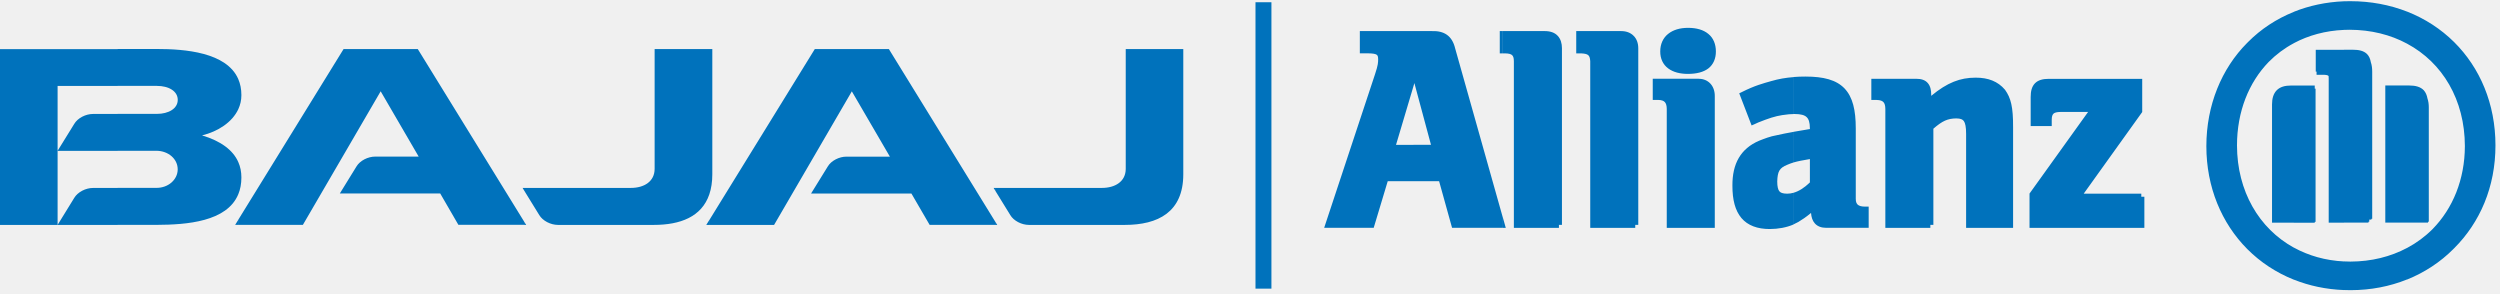
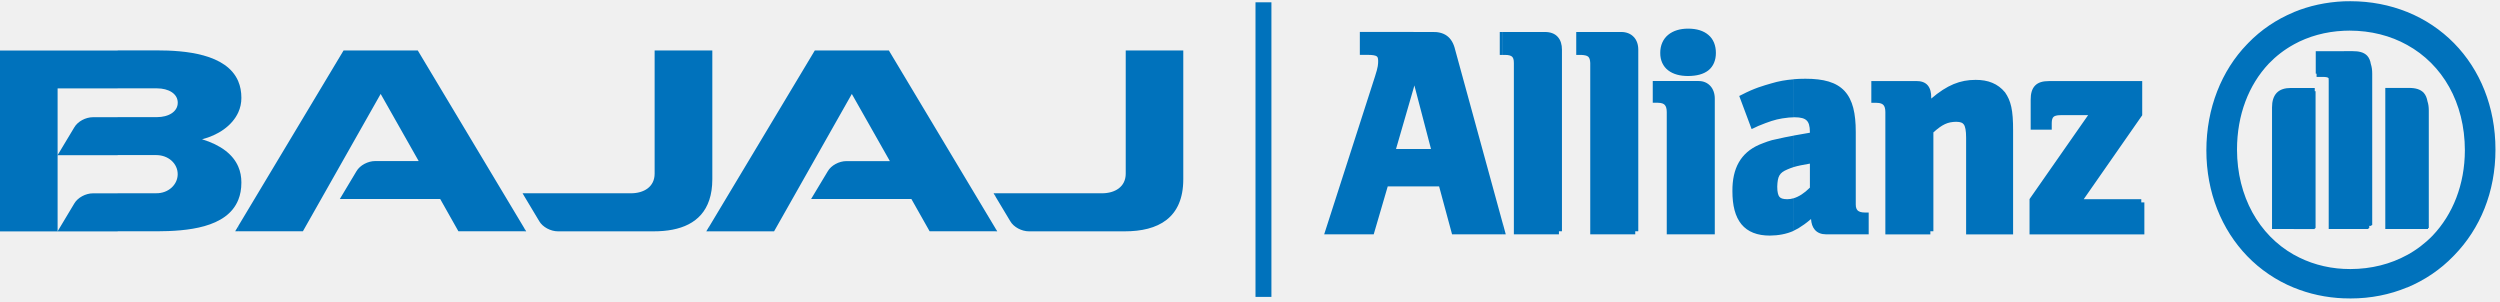
- <svg xmlns="http://www.w3.org/2000/svg" width="546" height="64" viewBox="0 0 546 64" fill="none">
-   <path fill-rule="evenodd" clip-rule="evenodd" d="M308.709 6.79V18.8L304.889 31.64H308.709V39.58H303.079L300.159 49.28L300.019 49.75H289.199L300.299 16.23C301.009 14.13 300.979 13.58 300.989 12.9C300.969 12.26 300.869 12.11 300.659 11.95C300.439 11.79 299.839 11.65 298.829 11.65H296.989V6.78H308.719L308.709 6.79ZM328.199 47.45L317.809 10.58C317.149 7.79 315.369 6.69 312.689 6.79H308.709V18.8L308.899 18.14L312.529 31.63H308.709V39.57H314.299L317.129 49.75H328.199V47.44V47.45ZM327.549 6.79H328.199V11.66H327.549V6.79ZM371.019 17.2H360.959V21.82H362.089C362.929 21.83 363.359 22.03 363.599 22.3C363.849 22.57 364.019 23.04 364.019 23.78V49.76H374.509V20.93C374.509 19.86 374.159 18.9 373.529 18.24C372.899 17.57 371.999 17.2 371.019 17.21V17.2ZM368.669 6.08C366.919 6.08 365.409 6.52 364.309 7.41C363.209 8.29 362.589 9.65 362.599 11.23C362.579 12.81 363.219 14.12 364.329 14.94C365.439 15.77 366.939 16.14 368.669 16.14C370.509 16.13 372.019 15.77 373.109 14.94C374.189 14.1 374.759 12.78 374.749 11.23C374.749 9.66 374.209 8.31 373.119 7.42C372.049 6.52 370.539 6.08 368.669 6.08ZM354.089 6.79H344.249V11.66H345.379C346.859 11.76 347.219 12.01 347.309 13.37V49.76H357.139V49.11H357.799V10.53C357.799 9.46 357.459 8.48 356.779 7.82C356.109 7.13 355.149 6.79 354.079 6.79H354.089ZM328.209 11.66H328.699C329.559 11.66 330.029 11.83 330.249 12.05C330.469 12.25 330.629 12.61 330.629 13.37V49.76H340.469V49.11H341.129V10.53C341.129 9.48 340.859 8.52 340.209 7.83C339.559 7.12 338.579 6.79 337.409 6.79H328.219V11.66H328.209ZM328.209 49.76V47.45L328.859 49.76H328.209ZM391.719 28.79V35.48C391.239 35.63 390.789 35.79 390.309 36C388.649 36.69 388.219 37.39 388.149 39.64C388.149 40.77 388.339 41.45 388.609 41.77C388.869 42.09 389.329 42.29 390.309 42.3C390.779 42.3 391.239 42.23 391.719 42.1V49.02C390.149 49.7 388.359 50.01 386.539 50.02H386.499C383.819 50.02 381.709 49.25 380.329 47.62C378.949 45.98 378.359 43.63 378.359 40.59C378.319 35.72 380.179 32.46 384.179 30.74C385.359 30.28 386.589 29.78 388.049 29.53C389.299 29.26 390.239 29.05 391.719 28.8V28.79ZM391.719 16.83V24.91C391.109 24.92 390.469 24.95 389.239 25.14C387.649 25.39 386.309 25.83 383.999 26.75L383.189 27.12L382.549 27.4L379.849 20.38L380.389 20.12C383.259 18.67 385.089 18.21 386.839 17.71C388.429 17.24 390.069 16.96 391.729 16.84L391.719 16.83ZM431.459 16.96C428.109 16.96 425.279 18.03 421.779 20.93V20.7C421.779 19.69 421.599 18.8 421.029 18.14C420.459 17.47 419.569 17.2 418.529 17.21H408.699V21.83H409.829C410.669 21.84 411.099 22.04 411.349 22.31C411.599 22.58 411.759 23.05 411.759 23.79V49.77H421.589V49.11H422.249V28.11C424.219 26.4 425.359 25.89 427.239 25.86C428.209 25.88 428.619 26.06 428.899 26.44C429.209 26.85 429.399 27.73 429.399 29.23V49.77H439.659V27.81C439.679 23.3 439.169 21.4 437.899 19.61C436.329 17.75 434.179 16.95 431.479 16.96H431.459ZM467.669 42.3H455.079L467.859 24.47V17.22H447.439C446.189 17.22 445.159 17.47 444.449 18.18C443.739 18.9 443.499 19.93 443.499 21.19V27.53H448.099V26.16C448.099 25.41 448.259 25.04 448.479 24.83C448.689 24.62 449.159 24.45 450.029 24.45H456.039L443.249 42.27V49.77H468.329V42.97H467.659V42.3H467.669ZM391.709 49.02V42.1C392.859 41.77 394.049 41.04 395.279 39.84V34.74C393.739 35 392.669 35.2 391.709 35.48V28.79C392.619 28.62 393.749 28.43 395.279 28.18V28.04C395.279 26.69 394.999 25.97 394.559 25.57C394.109 25.14 393.299 24.9 391.949 24.9H391.709V16.82C392.569 16.75 393.429 16.72 394.299 16.72C398.239 16.72 401.039 17.43 402.849 19.32C404.649 21.22 405.299 24.07 405.299 28.03V43.41C405.299 44.14 405.489 44.48 405.749 44.72C406.029 44.95 406.499 45.12 407.229 45.12H408.119V49.75H398.759C397.829 49.75 396.949 49.46 396.359 48.79C395.849 48.22 395.589 47.43 395.529 46.5C394.369 47.47 393.679 47.91 392.749 48.48L391.709 49V49.02ZM500.969 18.68H500.329C499.039 18.68 497.979 18.97 497.239 19.71C496.509 20.46 496.209 21.52 496.209 22.81V48.63H500.969V18.68ZM500.969 2.59V9.44C498.919 10.53 497.079 11.91 495.479 13.53C491.139 18.02 488.569 24.34 488.559 31.76C488.579 41.74 493.359 49.89 500.969 54.08V61.08C497.089 59.53 493.649 57.25 490.799 54.39C485.199 48.75 481.869 40.88 481.869 31.93C481.869 22.98 485.189 14.98 490.779 9.37L490.879 9.28L490.959 9.19C493.769 6.36 497.159 4.12 500.979 2.59H500.969ZM500.969 48.63V18.68H505.539V19.37H505.719V48.45H505.539V48.64H500.969V48.63ZM511.929 57.1V63.35C507.999 63.2 504.329 62.41 500.969 61.07V54.07C504.169 55.83 507.869 56.9 511.929 57.1ZM511.929 10.87V48.63H508.589V17.16L508.569 16.63L508.519 16.56C508.429 16.45 508.069 16.32 507.229 16.33H505.939V15.64H505.759V10.87H511.929ZM511.929 0.28V6.53C507.879 6.7 504.169 7.72 500.969 9.43V2.58C504.319 1.23 508.009 0.44 511.929 0.28ZM511.929 48.62V10.86H513.789C515.149 10.86 516.209 11.07 516.959 11.8C517.429 12.28 517.669 12.88 517.789 13.59C517.999 14.18 518.089 14.86 518.089 15.66V47.78H517.909V47.96H517.449V48.43H517.269V48.62H511.929ZM525.709 54.15V61.03C521.949 62.55 517.789 63.37 513.369 63.37H513.359C512.879 63.37 512.409 63.36 511.929 63.34V57.09C512.389 57.11 512.849 57.13 513.319 57.13C517.919 57.12 522.119 56.06 525.719 54.14L525.709 54.15ZM525.709 2.53V9.54C522.079 7.58 517.819 6.51 513.139 6.5L511.929 6.53V0.28C512.389 0.26 512.849 0.26 513.319 0.26C517.769 0.26 521.939 1.06 525.719 2.54L525.709 2.53ZM525.709 18.67H520.949V48.62H525.709V18.67ZM525.709 61.03V54.15C527.779 53.05 529.659 51.66 531.289 50.02C535.699 45.52 538.309 39.19 538.329 31.91C538.309 21.78 533.439 13.68 525.709 9.54V2.53C529.619 4.07 533.089 6.33 535.969 9.18C541.629 14.79 545.009 22.67 545.009 31.75C545.009 40.83 541.629 48.58 535.999 54.21L535.899 54.3L535.819 54.39C532.979 57.24 529.549 59.5 525.709 61.05V61.03ZM529.349 19.71C528.619 18.96 527.549 18.67 526.169 18.67H525.709V48.62H530.279V48.43H530.449V23.47C530.449 22.73 530.359 22.09 530.159 21.51C530.029 20.8 529.789 20.2 529.339 19.7L529.349 19.71Z" fill="#0072BC" />
-   <path fill-rule="evenodd" clip-rule="evenodd" d="M25.7 10.71V18.77H12.58V32.94L16.22 27.05C16.98 25.77 18.73 24.89 20.29 24.89H25.7V32.95H12.58V49.12L16.22 43.21C16.98 41.94 18.73 41.05 20.29 41.05H25.7V49.13H0V10.73H25.7V10.71ZM52.04 48.01L51.36 49.11H52.04V48.01ZM52.04 17.28V23.86C50.71 26.71 47.6 28.72 44.13 29.57C48.24 30.8 50.89 32.78 52.04 35.39V42.43C49.56 48.43 40.77 49.08 34.28 49.11H25.7V41.03H34.12C36.74 41.07 38.81 39.23 38.81 36.98C38.81 34.73 36.78 32.93 34.12 32.93H25.7V24.87H34.28C36.78 24.87 38.82 23.74 38.82 21.81C38.82 19.88 36.81 18.76 34.28 18.76H25.7V10.7H34.28C40.32 10.7 49.48 11.39 52.04 17.27V17.28ZM52.04 23.86V17.28C52.48 18.29 52.72 19.44 52.72 20.78C52.72 21.89 52.48 22.92 52.04 23.86ZM52.04 42.43V35.39C52.5 36.42 52.72 37.53 52.72 38.75C52.72 40.17 52.48 41.38 52.04 42.43ZM114.52 48.48L91.24 10.71H75.04L52.03 48.01V49.11H66.15L83.14 19.94L91.44 34.2H81.94C80.37 34.2 78.61 35.08 77.85 36.36L74.22 42.25H96.14L100.11 49.1H114.51V48.46L114.52 48.48ZM114.52 41.04V41.69L114.13 41.04H114.52ZM114.52 49.12H114.92L114.52 48.48V49.12ZM154.91 48.06L154.25 49.12H154.91V48.06ZM154.91 10.72V42.46C153.24 47.36 148.56 49.12 142.79 49.12H121.85C120.28 49.12 118.52 48.23 117.77 46.96L114.52 41.69V41.04H137.79C140.65 41.04 142.97 39.66 142.97 36.87V10.72H154.9H154.91ZM154.91 42.46V10.72H155.57V38.06C155.57 39.75 155.34 41.2 154.91 42.46ZM217.4 48.48L194.13 10.72H177.95L154.92 48.06V49.12H169.06L186.04 19.95L194.35 34.21H184.85C183.29 34.21 181.53 35.09 180.78 36.37L177.14 42.26H199.05L203.03 49.11H217.41V48.46L217.4 48.48ZM217.4 41.69L217 41.04H217.4V41.69ZM217.4 49.12H217.8L217.4 48.47V49.12ZM240.67 41.04C243.53 41.04 245.86 39.66 245.86 36.87V10.72H258.43V38.06C258.43 46.34 252.9 49.12 245.66 49.12H224.71C223.14 49.12 221.38 48.23 220.64 46.96L217.39 41.69V41.04H240.66H240.67Z" fill="#0072BC" />
-   <path d="M274.199 63.04H277.679V0.49H274.199V63.04Z" fill="#0072BC" />
+ <svg xmlns="http://www.w3.org/2000/svg" width="141" height="17" viewBox="0 0 141 17" fill="none">
+   <g clip-path="url(#clip0_20_196)">
+     <path fill-rule="evenodd" clip-rule="evenodd" d="M79.722 1.804V4.994L78.735 8.404H79.722V10.513H78.268L77.514 13.09L77.478 13.215H74.684L77.55 4.311C77.733 3.753 77.726 3.607 77.728 3.427C77.723 3.257 77.697 3.217 77.643 3.174C77.586 3.132 77.431 3.095 77.171 3.095H76.695V1.801H79.725L79.722 1.804ZM84.755 12.604L82.072 2.81C81.901 2.069 81.442 1.777 80.75 1.804H79.722V4.994L79.771 4.818L80.708 8.402H79.722V10.511H81.165L81.896 13.215H84.755V12.601V12.604ZM84.587 1.804H84.755V3.097H84.587V1.804ZM95.813 4.569H93.215V5.796H93.507C93.724 5.799 93.835 5.852 93.897 5.923C93.961 5.995 94.005 6.12 94.005 6.317V13.217H96.714V5.56C96.714 5.275 96.624 5.02 96.461 4.845C96.298 4.667 96.066 4.569 95.813 4.571V4.569ZM95.206 1.615C94.754 1.615 94.364 1.732 94.08 1.968C93.796 2.202 93.636 2.563 93.638 2.983C93.633 3.403 93.799 3.751 94.085 3.968C94.372 4.189 94.759 4.287 95.206 4.287C95.681 4.285 96.071 4.189 96.353 3.968C96.632 3.745 96.779 3.395 96.776 2.983C96.776 2.566 96.637 2.207 96.355 1.971C96.079 1.732 95.689 1.615 95.206 1.615ZM91.441 1.804H88.9V3.097H89.192C89.574 3.124 89.667 3.19 89.69 3.551V13.217H92.228V13.045H92.399V2.797C92.399 2.513 92.311 2.252 92.136 2.077C91.963 1.894 91.715 1.804 91.438 1.804H91.441ZM84.758 3.097H84.884C85.106 3.097 85.228 3.142 85.284 3.201C85.341 3.254 85.382 3.35 85.382 3.551V13.217H87.924V13.045H88.094V2.797C88.094 2.518 88.024 2.263 87.856 2.08C87.689 1.891 87.436 1.804 87.133 1.804H84.76V3.097H84.758ZM84.758 13.217V12.604L84.925 13.217H84.758ZM101.159 7.647V9.424C101.035 9.464 100.918 9.507 100.794 9.562C100.366 9.746 100.255 9.932 100.237 10.529C100.237 10.829 100.286 11.01 100.355 11.095C100.423 11.18 100.541 11.233 100.794 11.236C100.916 11.236 101.035 11.217 101.159 11.183V13.021C100.753 13.202 100.291 13.284 99.821 13.287H99.811C99.118 13.287 98.573 13.082 98.217 12.649C97.861 12.213 97.708 11.589 97.708 10.782C97.698 9.488 98.178 8.622 99.211 8.165C99.516 8.043 99.834 7.91 100.211 7.844C100.534 7.772 100.776 7.716 101.159 7.65V7.647ZM101.159 4.47V6.617C101.001 6.619 100.836 6.627 100.518 6.678C100.107 6.744 99.761 6.861 99.165 7.105L98.956 7.204L98.79 7.278L98.093 5.413L98.233 5.344C98.974 4.959 99.446 4.837 99.898 4.704C100.309 4.579 100.732 4.505 101.161 4.473L101.159 4.47ZM111.421 4.505C110.556 4.505 109.825 4.789 108.921 5.56V5.498C108.921 5.23 108.875 4.994 108.728 4.818C108.58 4.64 108.351 4.569 108.082 4.571H105.543V5.799H105.835C106.052 5.801 106.163 5.854 106.228 5.926C106.292 5.998 106.334 6.123 106.334 6.319V13.22H108.872V13.045H109.043V7.467C109.551 7.013 109.846 6.877 110.331 6.869C110.582 6.874 110.688 6.922 110.76 7.023C110.84 7.132 110.889 7.366 110.889 7.764V13.22H113.539V7.387C113.544 6.189 113.412 5.684 113.084 5.209C112.679 4.715 112.123 4.502 111.426 4.505H111.421ZM120.772 11.236H117.521L120.821 6.5V4.574H115.548C115.225 4.574 114.959 4.64 114.776 4.829C114.592 5.02 114.53 5.294 114.53 5.629V7.313H115.718V6.949C115.718 6.75 115.76 6.651 115.816 6.595C115.871 6.54 115.992 6.495 116.217 6.495H117.769L114.466 11.228V13.22H120.942V11.414H120.769V11.236H120.772ZM101.156 13.021V11.183C101.453 11.095 101.76 10.901 102.078 10.582V9.228C101.68 9.297 101.404 9.35 101.156 9.424V7.647C101.391 7.602 101.683 7.552 102.078 7.485V7.448C102.078 7.09 102.006 6.898 101.892 6.792C101.776 6.678 101.567 6.614 101.218 6.614H101.156V4.468C101.378 4.449 101.6 4.441 101.825 4.441C102.842 4.441 103.565 4.63 104.033 5.132C104.498 5.637 104.665 6.394 104.665 7.445V11.531C104.665 11.725 104.715 11.815 104.782 11.879C104.854 11.94 104.975 11.985 105.164 11.985H105.394V13.215H102.977C102.736 13.215 102.509 13.138 102.357 12.96C102.225 12.808 102.158 12.599 102.142 12.352C101.843 12.609 101.665 12.726 101.425 12.877L101.156 13.016V13.021ZM129.371 4.962H129.206C128.873 4.962 128.599 5.039 128.408 5.235C128.22 5.435 128.142 5.716 128.142 6.059V12.917H129.371V4.962ZM129.371 0.688V2.507C128.842 2.797 128.367 3.164 127.954 3.594C126.833 4.787 126.169 6.465 126.167 8.436C126.172 11.087 127.406 13.252 129.371 14.365V16.224C128.369 15.813 127.481 15.207 126.745 14.447C125.299 12.949 124.439 10.859 124.439 8.481C124.439 6.104 125.296 3.979 126.74 2.489L126.766 2.465L126.786 2.441C127.512 1.689 128.388 1.094 129.374 0.688H129.371ZM129.371 12.917V4.962H130.552V5.145H130.598V12.87H130.552V12.92H129.371V12.917ZM132.202 15.167V16.827C131.187 16.788 130.239 16.578 129.371 16.222V14.362C130.198 14.83 131.153 15.114 132.202 15.167ZM132.202 2.887V12.917H131.339V4.558L131.334 4.417L131.321 4.399C131.298 4.37 131.205 4.335 130.988 4.338H130.655V4.154H130.608V2.887H132.202ZM132.202 0.074V1.735C131.156 1.78 130.198 2.051 129.371 2.505V0.685C130.237 0.327 131.189 0.117 132.202 0.074ZM132.202 12.915V2.885H132.682C133.033 2.885 133.307 2.94 133.501 3.134C133.622 3.262 133.684 3.421 133.715 3.61C133.769 3.767 133.793 3.947 133.793 4.16V12.692H133.746V12.739H133.627V12.864H133.581V12.915H132.202ZM135.76 14.384V16.211C134.789 16.615 133.715 16.833 132.574 16.833H132.571C132.447 16.833 132.326 16.83 132.202 16.825V15.165C132.321 15.17 132.439 15.175 132.561 15.175C133.749 15.172 134.833 14.891 135.763 14.381L135.76 14.384ZM135.76 0.672V2.534C134.823 2.013 133.723 1.729 132.514 1.727L132.202 1.735V0.074C132.321 0.069 132.439 0.069 132.561 0.069C133.71 0.069 134.787 0.282 135.763 0.675L135.76 0.672ZM135.76 4.959H134.531V12.915H135.76V4.959ZM135.76 16.211V14.384C136.295 14.091 136.78 13.722 137.201 13.287C138.34 12.091 139.014 10.41 139.019 8.476C139.014 5.785 137.757 3.634 135.76 2.534V0.672C136.77 1.081 137.666 1.681 138.41 2.438C139.872 3.929 140.744 6.022 140.744 8.434C140.744 10.845 139.872 12.904 138.418 14.399L138.392 14.423L138.371 14.447C137.638 15.204 136.752 15.805 135.76 16.216V16.211ZM136.7 5.235C136.512 5.036 136.236 4.959 135.879 4.959H135.76V12.915H136.941V12.864H136.984V6.234C136.984 6.038 136.961 5.868 136.91 5.714C136.876 5.525 136.814 5.366 136.698 5.233L136.7 5.235Z" fill="#0072BC" />
+     <path fill-rule="evenodd" clip-rule="evenodd" d="M6.637 2.845V4.986H3.249V8.75L4.189 7.185C4.385 6.845 4.837 6.611 5.24 6.611H6.637V8.752H3.249V13.047L4.189 11.478C4.385 11.14 4.837 10.904 5.24 10.904H6.637V13.05H0V2.85H6.637V2.845ZM13.439 12.753L13.263 13.045H13.439V12.753ZM13.439 4.59V6.338C13.095 7.095 12.292 7.629 11.396 7.855C12.458 8.181 13.142 8.707 13.439 9.4V11.271C12.799 12.864 10.528 13.037 8.853 13.045H6.637V10.899H8.811C9.488 10.909 10.022 10.421 10.022 9.823C10.022 9.225 9.498 8.747 8.811 8.747H6.637V6.606H8.853C9.498 6.606 10.025 6.306 10.025 5.793C10.025 5.281 9.506 4.983 8.853 4.983H6.637V2.842H8.853C10.412 2.842 12.778 3.025 13.439 4.587V4.59ZM13.439 6.338V4.59C13.553 4.858 13.614 5.164 13.614 5.52C13.614 5.815 13.553 6.088 13.439 6.338ZM13.439 11.271V9.4C13.558 9.674 13.614 9.969 13.614 10.293C13.614 10.67 13.553 10.992 13.439 11.271ZM29.574 12.877L23.562 2.845H19.378L13.436 12.753V13.045H17.083L21.47 5.297L23.614 9.084H21.16C20.755 9.084 20.3 9.318 20.104 9.658L19.167 11.223H24.827L25.853 13.042H29.571V12.872L29.574 12.877ZM29.574 10.901V11.074L29.473 10.901H29.574ZM29.574 13.047H29.677L29.574 12.877V13.047ZM40.004 12.766L39.834 13.047H40.004V12.766ZM40.004 2.848V11.278C39.573 12.58 38.364 13.047 36.874 13.047H31.467C31.061 13.047 30.607 12.811 30.413 12.474L29.574 11.074V10.901H35.583C36.322 10.901 36.921 10.535 36.921 9.794V2.848H40.002H40.004ZM40.004 11.278V2.848H40.175V10.11C40.175 10.559 40.115 10.944 40.004 11.278ZM56.142 12.877L50.133 2.848H45.954L40.007 12.766V13.047H43.658L48.043 5.299L50.189 9.087H47.736C47.333 9.087 46.879 9.321 46.685 9.661L45.745 11.225H51.403L52.431 13.045H56.144V12.872L56.142 12.877ZM56.142 11.074L56.038 10.901H56.142V11.074ZM56.142 13.047H56.245L56.142 12.875V13.047ZM62.151 10.901C62.89 10.901 63.491 10.535 63.491 9.794V2.848H66.737V10.11C66.737 12.309 65.309 13.047 63.44 13.047H58.029C57.624 13.047 57.17 12.811 56.978 12.474L56.139 11.074V10.901H62.148H62.151Z" fill="#0072BC" />
+     <path d="M70.81 16.745H71.708V0.13H70.81V16.745Z" fill="#0072BC" />
+   </g>
+   <defs>
+     <clipPath id="clip0_20_196">
+       <rect width="141" height="17" fill="white" />
+     </clipPath>
+   </defs>
</svg>
